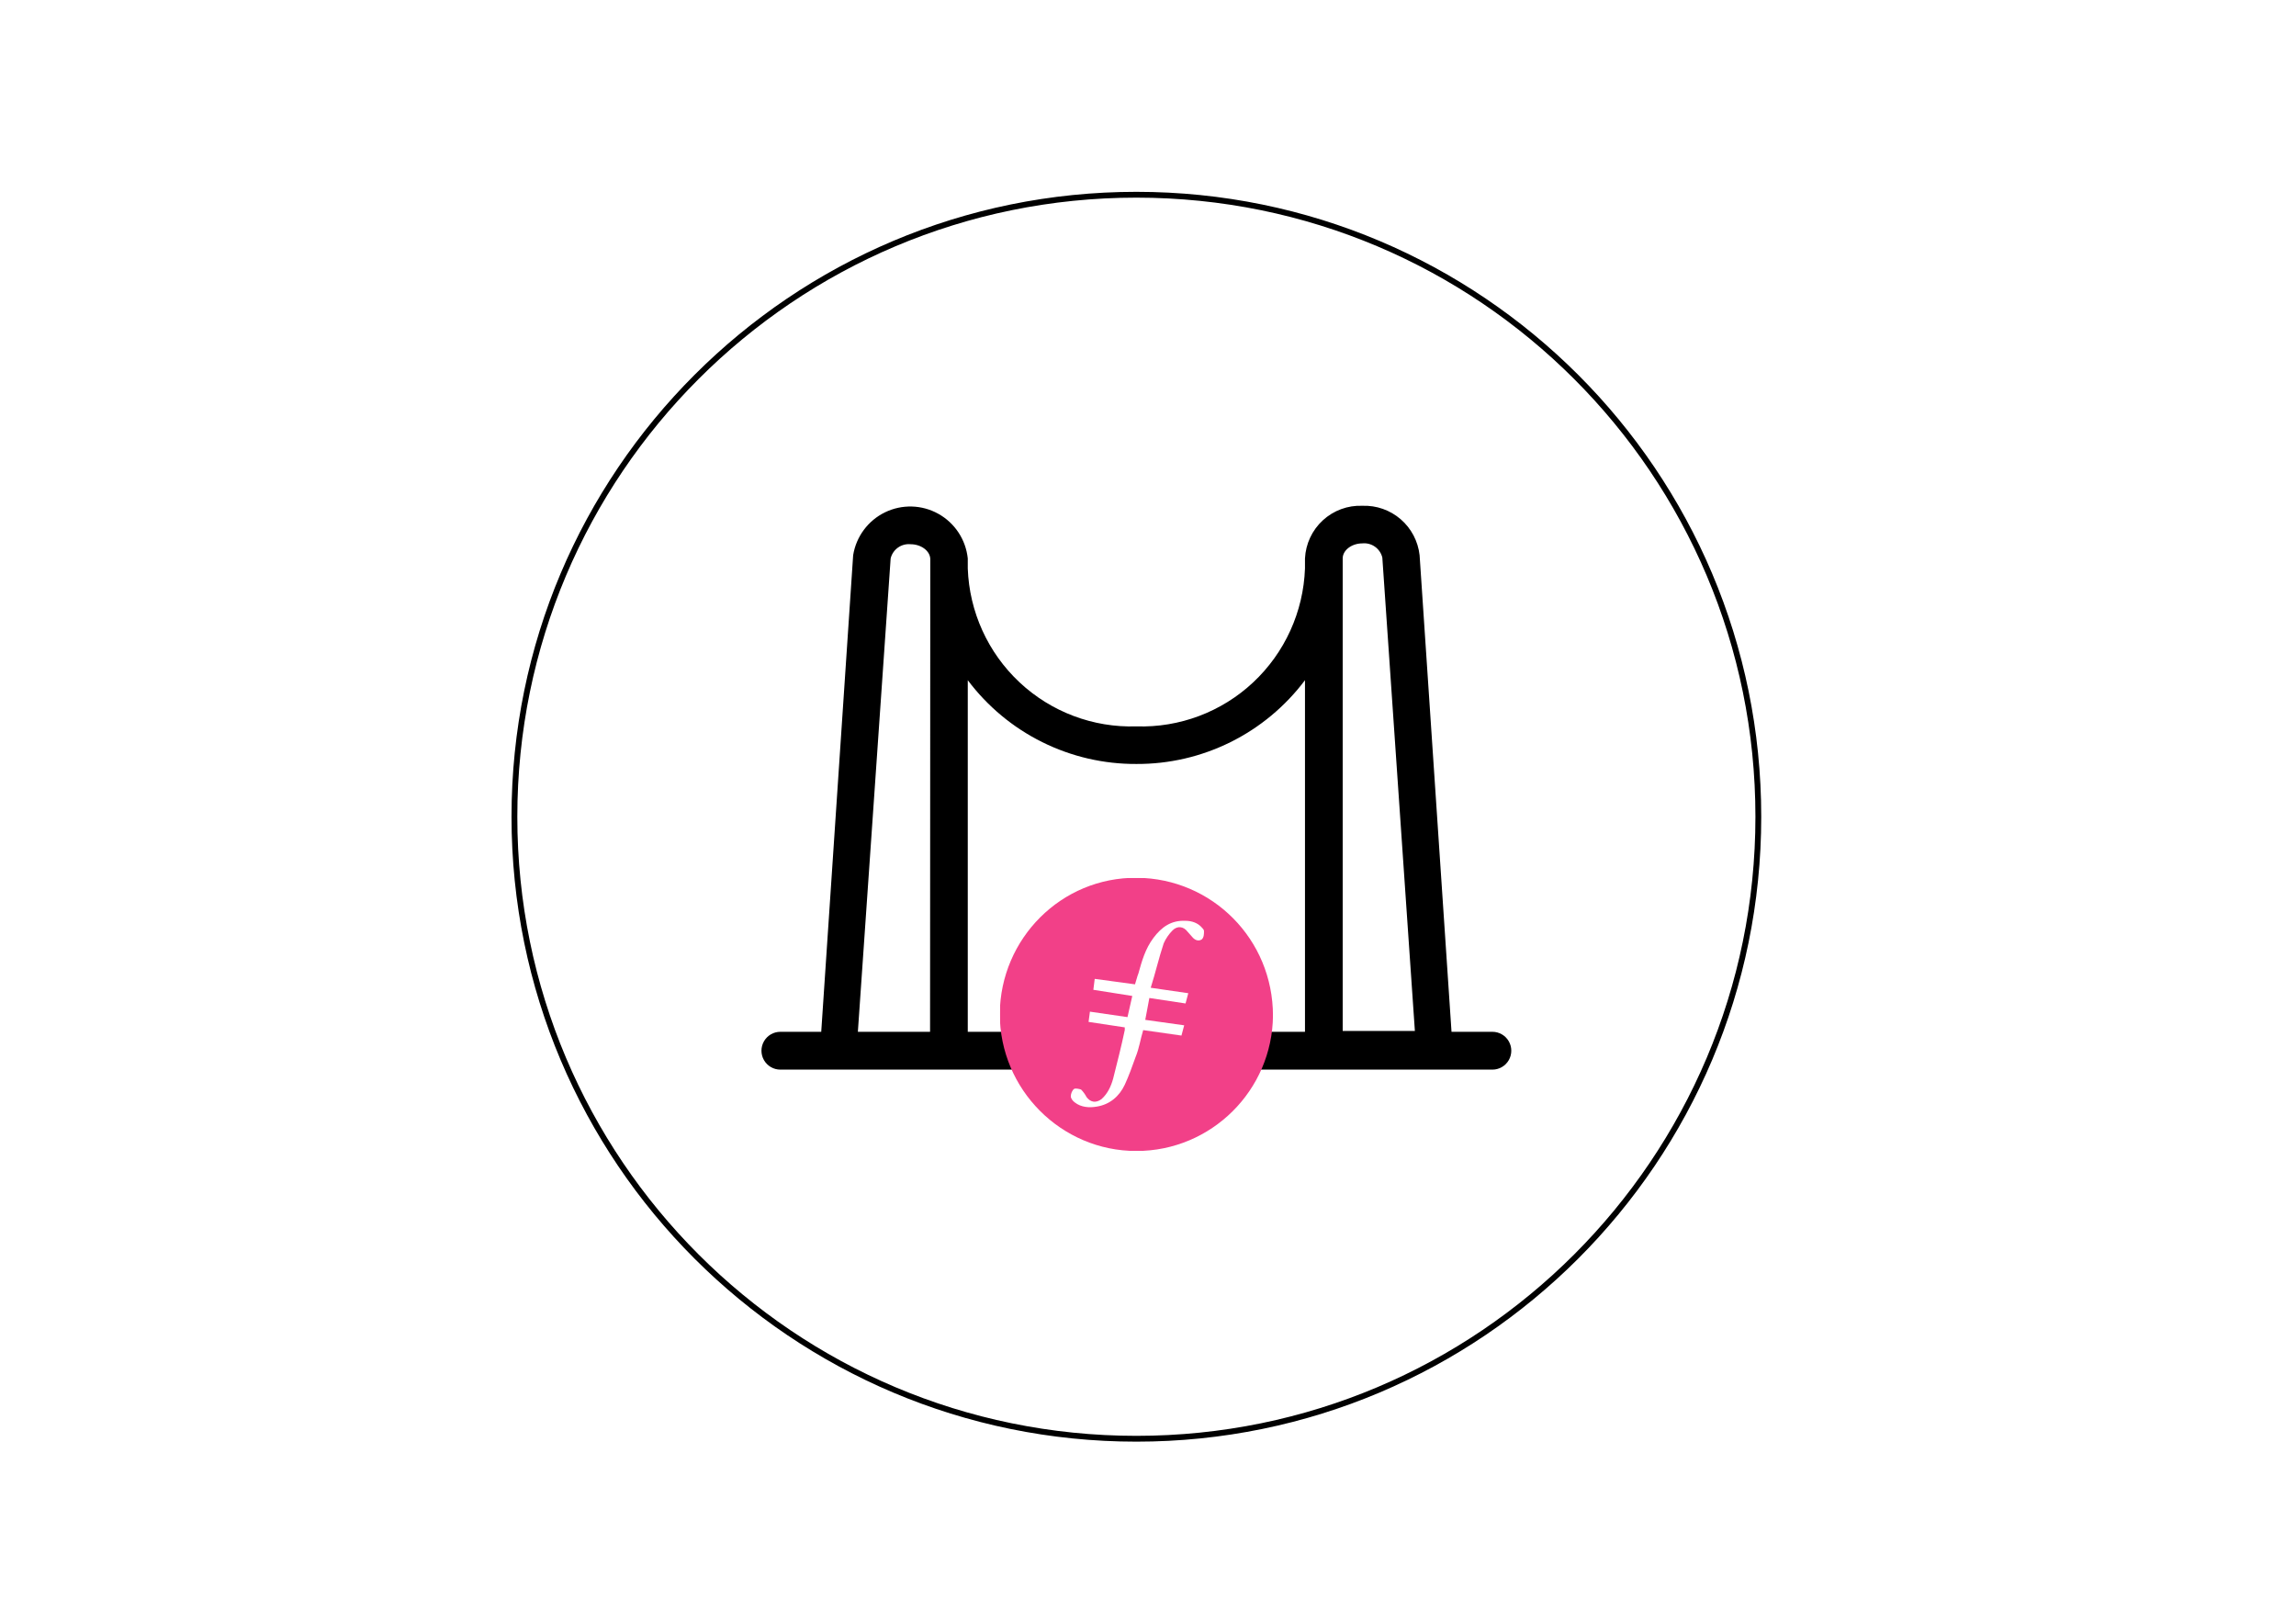
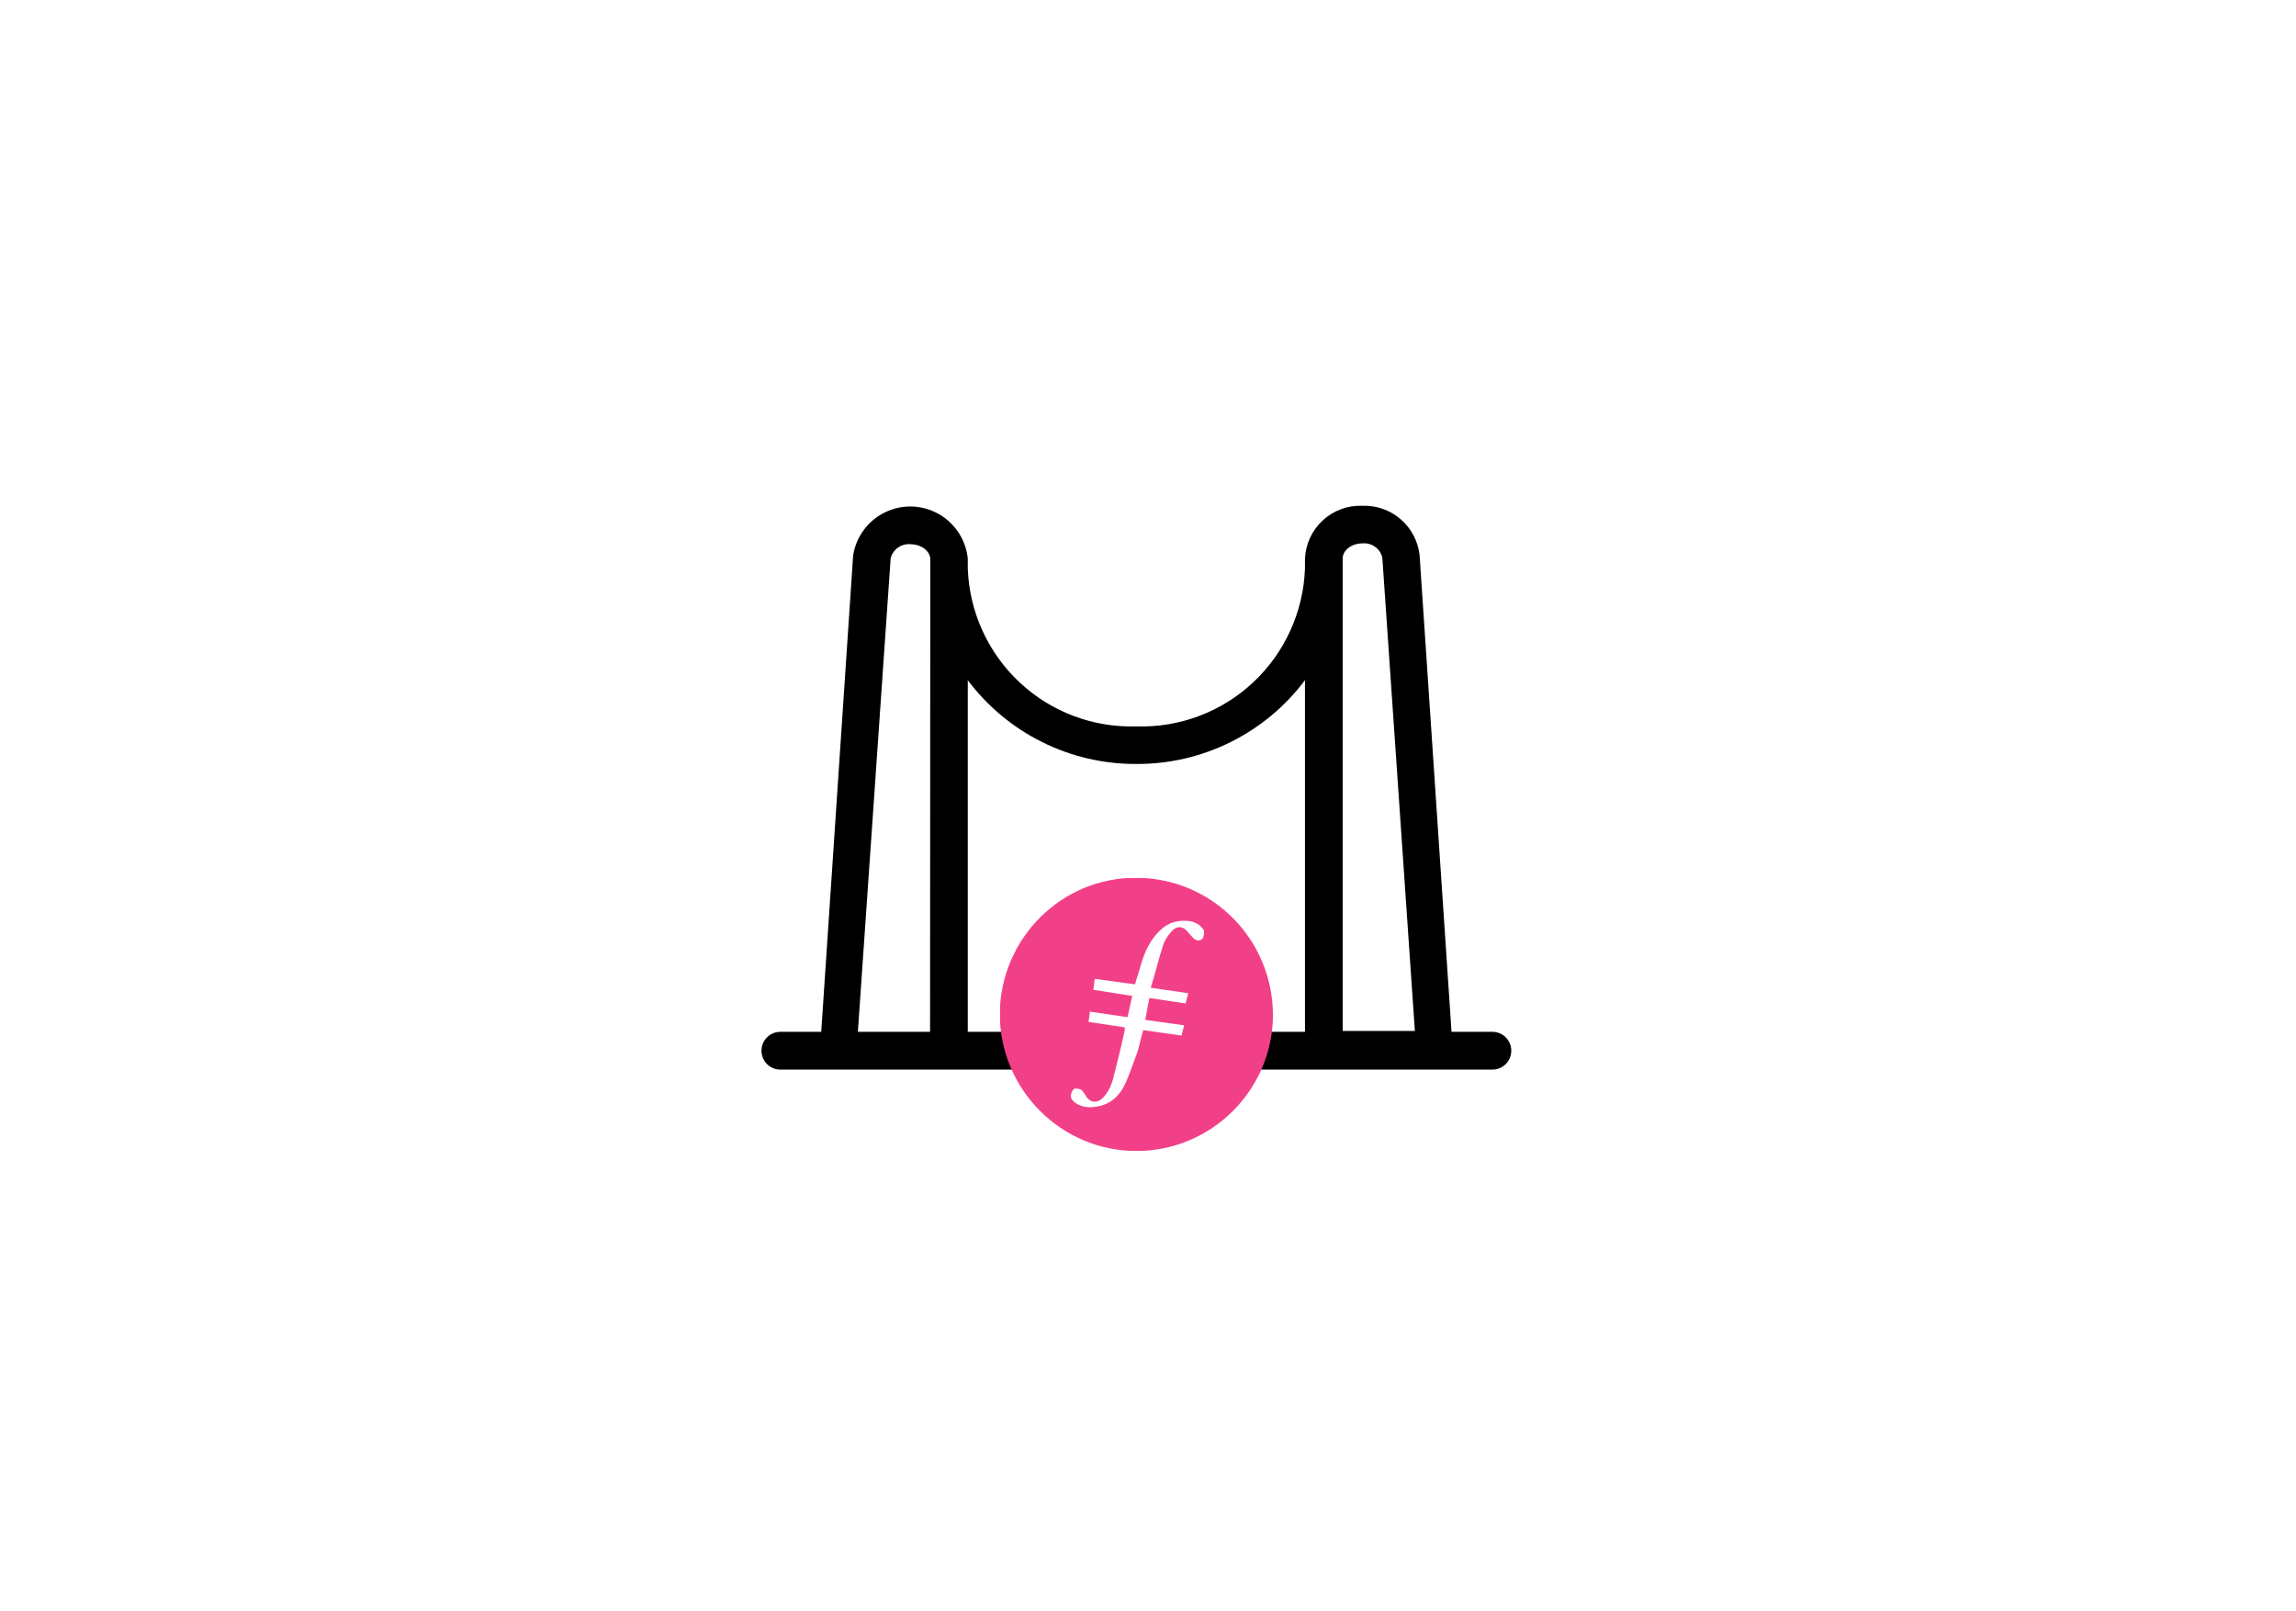
<svg xmlns="http://www.w3.org/2000/svg" width="395" height="277" viewBox="0 0 395 277" fill="none">
  <rect width="395" height="277" fill="#F5F5F5" />
  <g filter="url(#filter0_b_0_1)">
    <path d="M398 -15H-7V282H398V-15Z" fill="white" />
  </g>
-   <circle cx="195.5" cy="140.5" r="107" stroke="black" />
  <path d="M134.244 177.497H141.284L146.775 95.506C147.296 92.299 149.342 89.547 152.259 88.13C155.176 86.713 158.598 86.81 161.431 88.388C164.265 89.966 166.153 92.829 166.494 96.06V97.797C166.763 105.249 169.966 112.292 175.403 117.381C180.839 122.472 188.065 125.194 195.5 124.955C202.935 125.194 210.161 122.472 215.598 117.381C221.034 112.292 224.237 105.249 224.507 97.797V96.06C224.631 93.551 225.738 91.192 227.588 89.497C229.438 87.802 231.88 86.907 234.384 87.008C236.792 86.918 239.144 87.744 240.969 89.32C242.794 90.896 243.957 93.106 244.225 95.506L249.717 177.497H256.757C257.915 177.497 258.986 178.116 259.565 179.123C260.145 180.129 260.145 181.368 259.565 182.374C258.986 183.38 257.915 184 256.757 184H134.243C133.085 184 132.014 183.38 131.435 182.374C130.855 181.368 130.855 180.129 131.435 179.123C132.014 178.116 133.085 177.497 134.244 177.497ZM160.044 96.208C160.044 94.804 158.496 93.622 156.653 93.622C155.884 93.547 155.114 93.752 154.485 94.2C153.855 94.647 153.408 95.308 153.225 96.06L147.586 177.497H160.007L160.044 96.208ZM195.5 131.421C189.88 131.45 184.331 130.161 179.295 127.659C174.259 125.158 169.875 121.511 166.494 117.01V177.497H224.507V117.01C221.126 121.511 216.742 125.158 211.706 127.659C206.67 130.161 201.121 131.45 195.5 131.421ZM237.813 95.912C237.63 95.16 237.183 94.5 236.553 94.052C235.923 93.604 235.154 93.398 234.385 93.474C232.542 93.474 230.994 94.656 230.994 96.06V177.348L243.414 177.349L237.813 95.912Z" fill="black" />
  <mask id="mask0_0_1" style="mask-type:luminance" maskUnits="userSpaceOnUse" x="172" y="151" width="47" height="47">
    <path d="M219 151H172V198H219V151Z" fill="white" />
  </mask>
  <g mask="url(#mask0_0_1)">
    <mask id="mask1_0_1" style="mask-type:alpha" maskUnits="userSpaceOnUse" x="172" y="151" width="47" height="47">
      <path fill-rule="evenodd" clip-rule="evenodd" d="M172 151H219V198H172V151Z" fill="white" />
    </mask>
    <g mask="url(#mask1_0_1)">
      <path fill-rule="evenodd" clip-rule="evenodd" d="M195.5 198C182.575 198 172 187.425 172 174.382C172.117 161.457 182.575 150.882 195.617 151C208.542 151.117 219 161.575 219 174.735C218.882 187.542 208.425 198 195.5 198Z" fill="#F24088" />
-       <path fill-rule="evenodd" clip-rule="evenodd" d="M197.733 171.68L197.028 175.44L203.725 176.38L203.255 178.143L196.675 177.203C196.205 178.73 195.97 180.375 195.383 181.785C194.795 183.43 194.207 185.075 193.502 186.603C192.562 188.6 190.918 190.01 188.685 190.363C187.393 190.598 185.982 190.48 184.925 189.658C184.572 189.423 184.22 188.953 184.22 188.6C184.22 188.13 184.455 187.543 184.807 187.308C185.042 187.19 185.63 187.308 185.982 187.425C186.335 187.778 186.687 188.248 186.922 188.718C187.628 189.658 188.568 189.775 189.508 189.07C190.565 188.13 191.153 186.838 191.505 185.545C192.21 182.725 192.915 180.023 193.502 177.203V176.733L187.275 175.793L187.51 174.03L193.973 174.97L194.795 171.328L188.098 170.27L188.333 168.39L195.265 169.33C195.5 168.625 195.617 168.038 195.852 167.45C196.44 165.335 197.028 163.22 198.438 161.34C199.848 159.46 201.493 158.285 203.96 158.403C205.018 158.403 206.075 158.755 206.78 159.578C206.897 159.695 207.133 159.93 207.133 160.165C207.133 160.635 207.132 161.223 206.78 161.575C206.31 161.928 205.722 161.81 205.252 161.34C204.9 160.988 204.665 160.635 204.313 160.283C203.608 159.343 202.55 159.225 201.727 160.048C201.14 160.635 200.552 161.458 200.2 162.28C199.377 164.748 198.79 167.333 197.967 169.918L204.43 170.858L203.96 172.62L197.733 171.68Z" fill="white" />
+       <path fill-rule="evenodd" clip-rule="evenodd" d="M197.733 171.68L197.028 175.44L203.725 176.38L203.255 178.143L196.675 177.203C196.205 178.73 195.97 180.375 195.383 181.785C194.795 183.43 194.207 185.075 193.502 186.603C192.562 188.6 190.918 190.01 188.685 190.363C187.393 190.598 185.982 190.48 184.925 189.658C184.572 189.423 184.22 188.953 184.22 188.6C184.22 188.13 184.455 187.543 184.807 187.308C185.042 187.19 185.63 187.308 185.982 187.425C186.335 187.778 186.687 188.248 186.922 188.718C187.628 189.658 188.568 189.775 189.508 189.07C190.565 188.13 191.153 186.838 191.505 185.545C192.21 182.725 192.915 180.023 193.502 177.203V176.733L187.275 175.793L187.51 174.03L193.973 174.97L194.795 171.328L188.098 170.27L188.332 168.39L195.265 169.33C195.5 168.625 195.617 168.038 195.852 167.45C196.44 165.335 197.028 163.22 198.438 161.34C199.848 159.46 201.493 158.285 203.96 158.403C205.018 158.403 206.075 158.755 206.78 159.578C206.897 159.695 207.133 159.93 207.133 160.165C207.133 160.635 207.132 161.223 206.78 161.575C206.31 161.928 205.722 161.81 205.252 161.34C204.9 160.988 204.665 160.635 204.312 160.283C203.608 159.343 202.55 159.225 201.727 160.048C201.14 160.635 200.552 161.458 200.2 162.28C199.377 164.748 198.79 167.333 197.967 169.918L204.43 170.858L203.96 172.62L197.733 171.68Z" fill="white" />
    </g>
  </g>
  <defs>
    <filter id="filter0_b_0_1" x="-11" y="-19" width="413" height="305" filterUnits="userSpaceOnUse" color-interpolation-filters="sRGB">
      <feFlood flood-opacity="0" result="BackgroundImageFix" />
      <feGaussianBlur in="BackgroundImageFix" stdDeviation="2" />
      <feComposite in2="SourceAlpha" operator="in" result="effect1_backgroundBlur_0_1" />
      <feBlend mode="normal" in="SourceGraphic" in2="effect1_backgroundBlur_0_1" result="shape" />
    </filter>
  </defs>
</svg>
